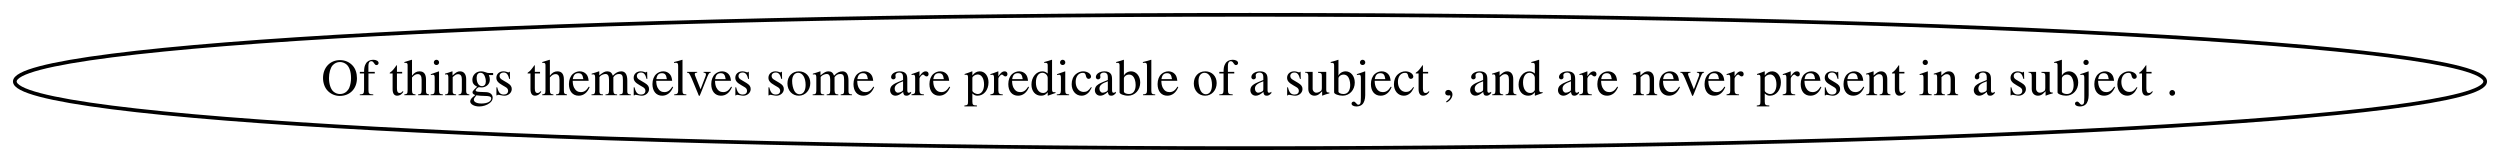
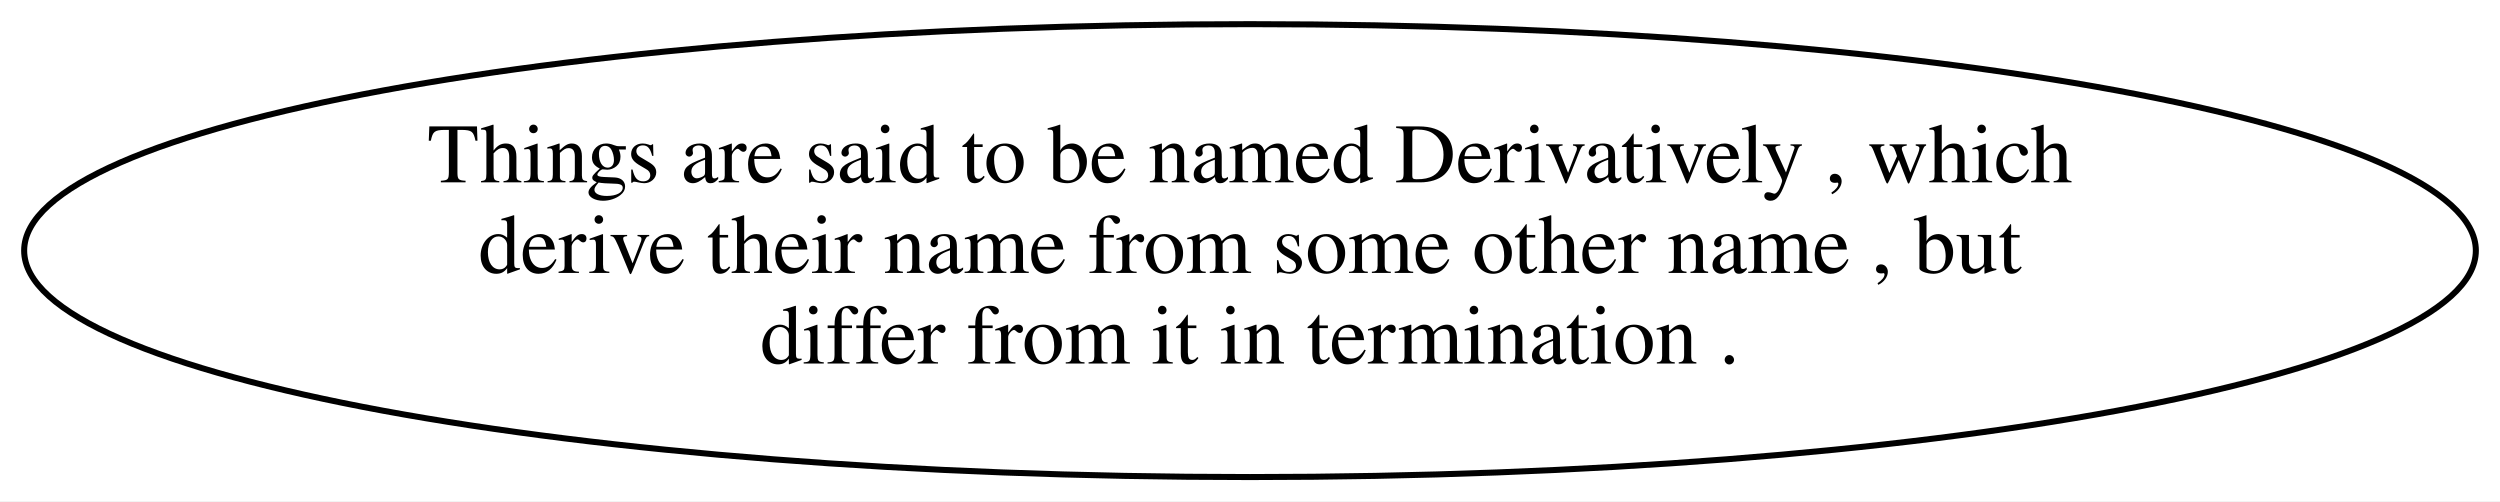
- <svg xmlns="http://www.w3.org/2000/svg" width="675pt" height="44pt" viewBox="0.00 0.00 675.00 44.00">
-   <g id="graph0" class="graph" transform="scale(1 1) rotate(0) translate(4 40)">
-     <polygon fill="#ffffff" stroke="transparent" points="-4,4 -4,-40 671,-40 671,4 -4,4" />
+ <svg xmlns="http://www.w3.org/2000/svg" width="414pt" height="83pt" viewBox="0.00 0.00 414.00 83.00">
+   <g id="graph0" class="graph" transform="scale(1 1) rotate(0) translate(4 79)">
+     <polygon fill="#ffffff" stroke="transparent" points="-4,4 -4,-79 410,-79 410,4 -4,4" />
    <g id="node1" class="node">
-       <ellipse fill="none" stroke="#000000" cx="333.5" cy="-18" rx="333.5" ry="18" />
-       <text text-anchor="middle" x="333.5" y="-14.3" font-family="Times,serif" font-size="14.00" fill="#000000">Of things themselves some are predicable of a subject , and are never present in a subject .</text>
+       <ellipse fill="none" stroke="#000000" cx="203" cy="-37.5" rx="203" ry="37.5" />
+       <text text-anchor="middle" x="203" y="-48.8" font-family="Times,serif" font-size="14.00" fill="#000000">Things are said to be named Derivatively , which</text>
+       <text text-anchor="middle" x="203" y="-33.8" font-family="Times,serif" font-size="14.00" fill="#000000">derive their name from some other name , but</text>
+       <text text-anchor="middle" x="203" y="-18.8" font-family="Times,serif" font-size="14.00" fill="#000000">differ from it in termination .</text>
    </g>
  </g>
</svg>
